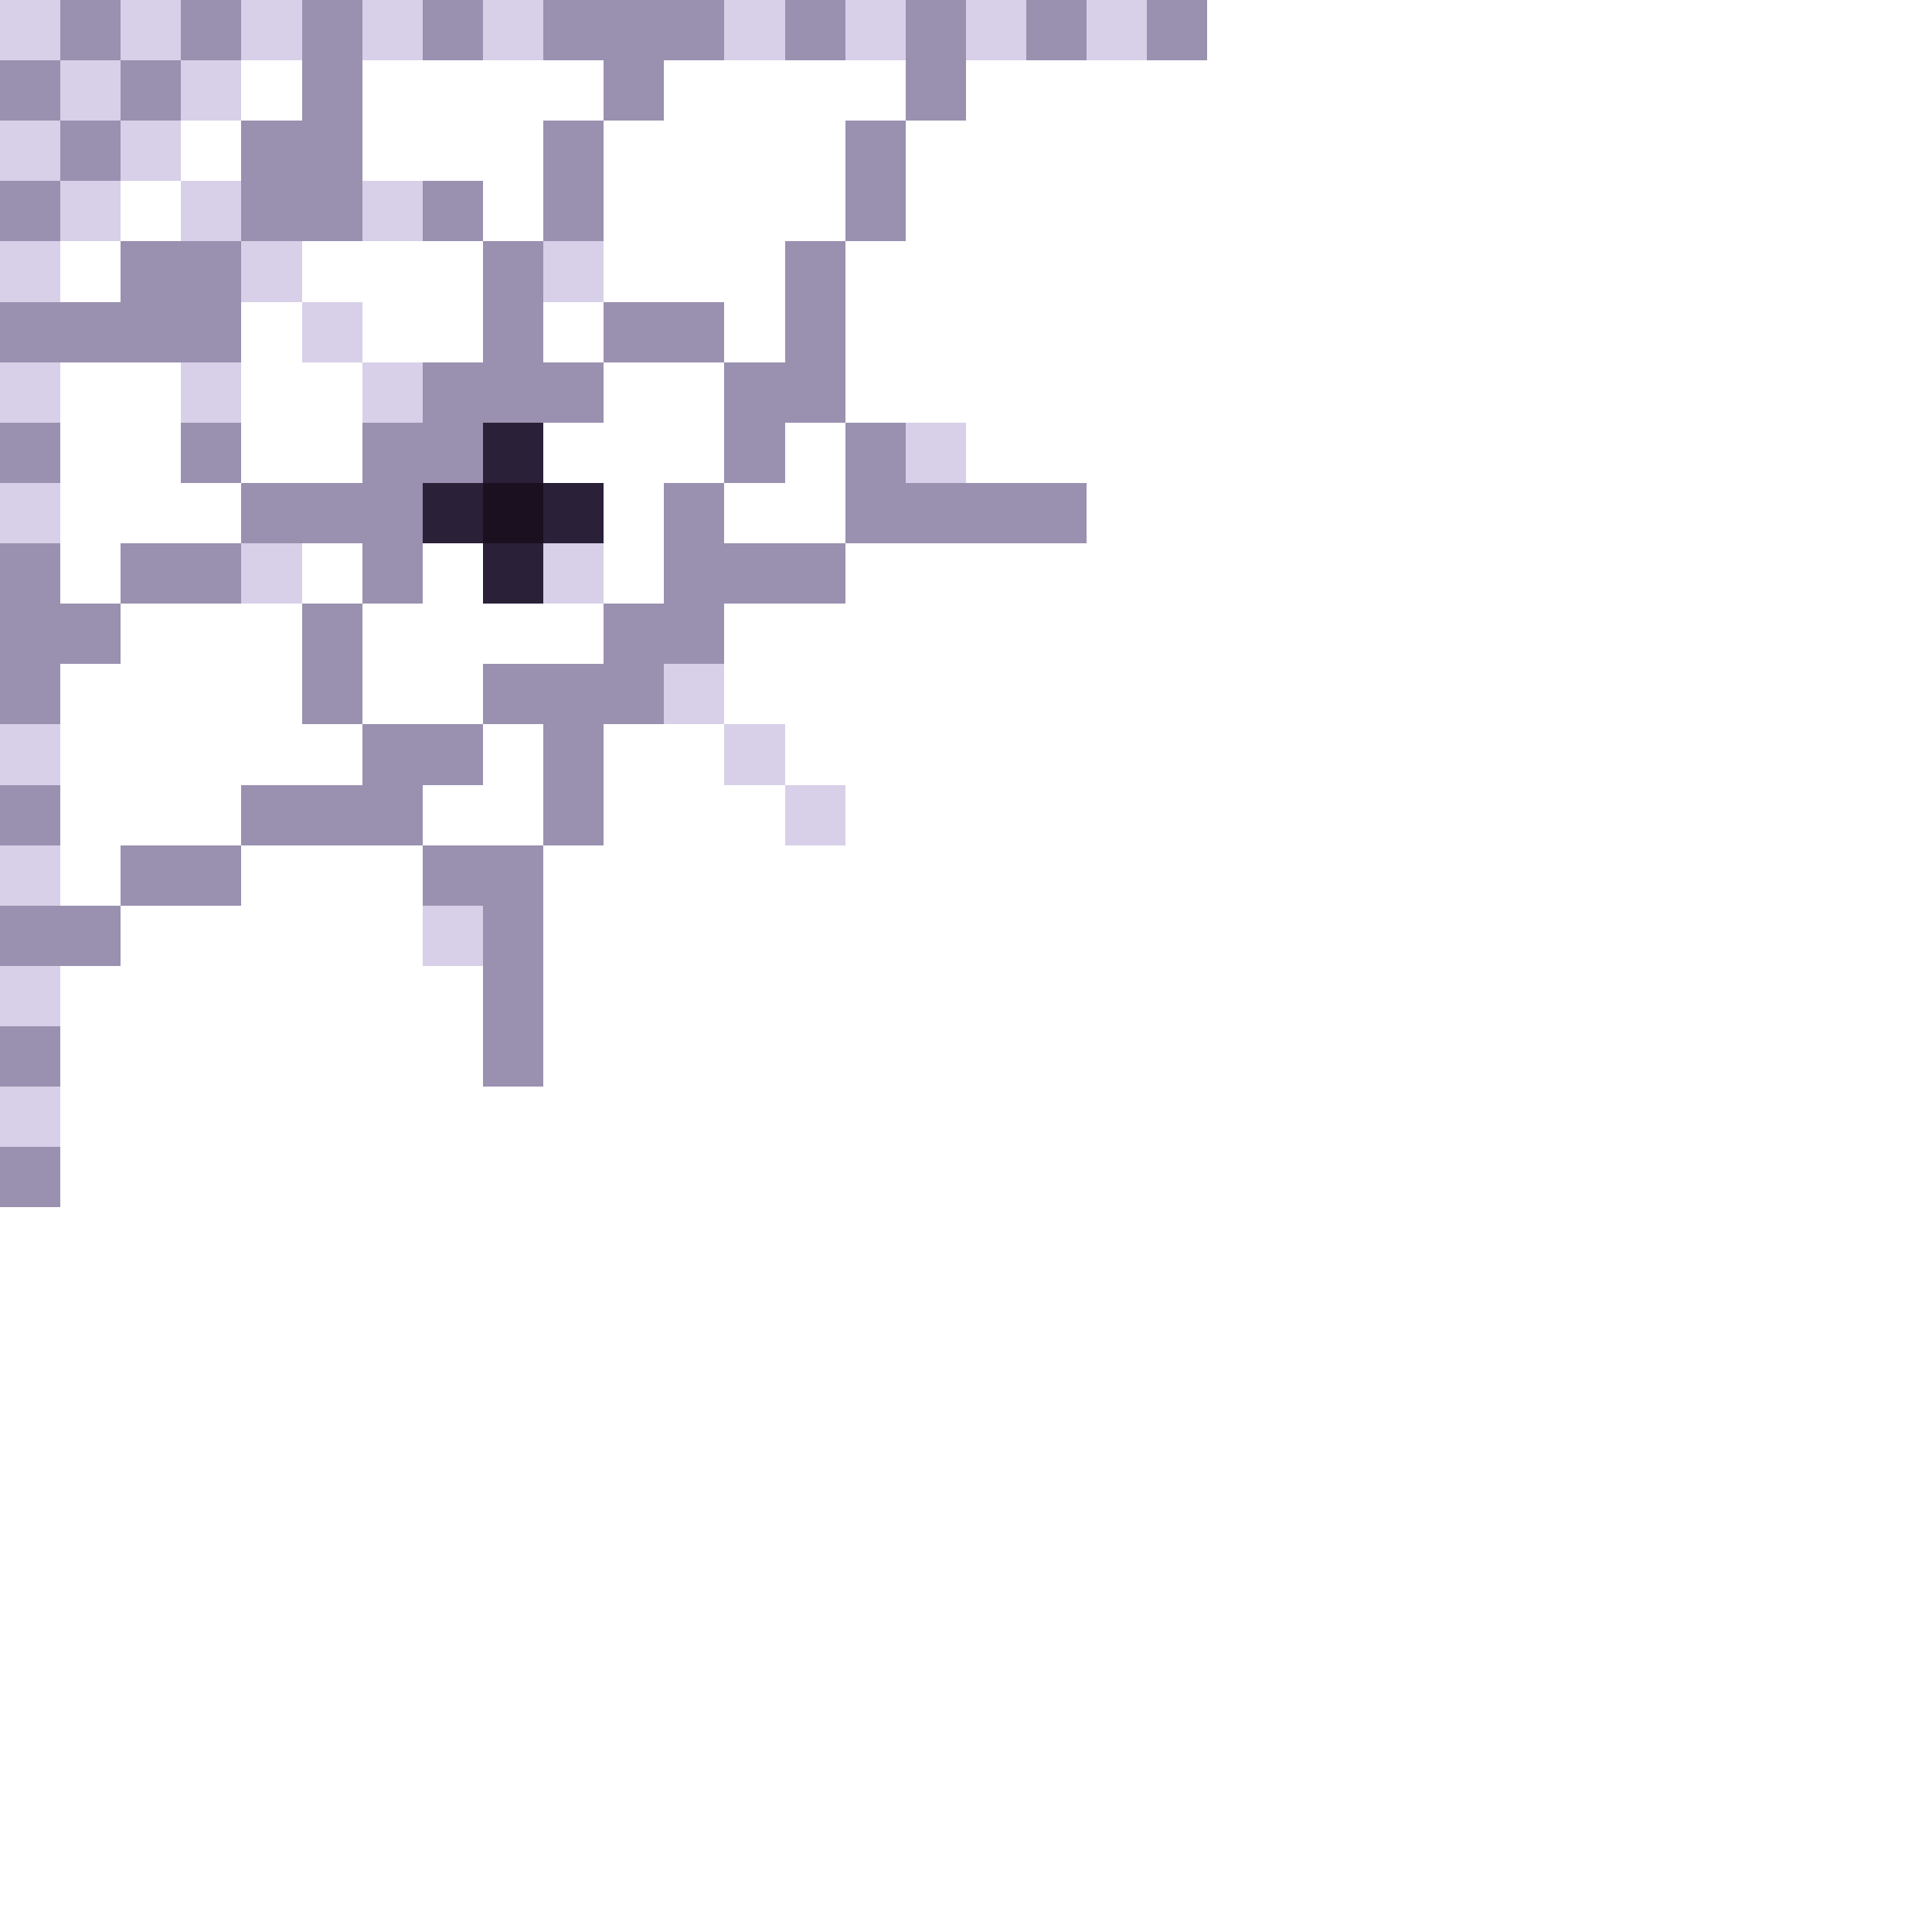
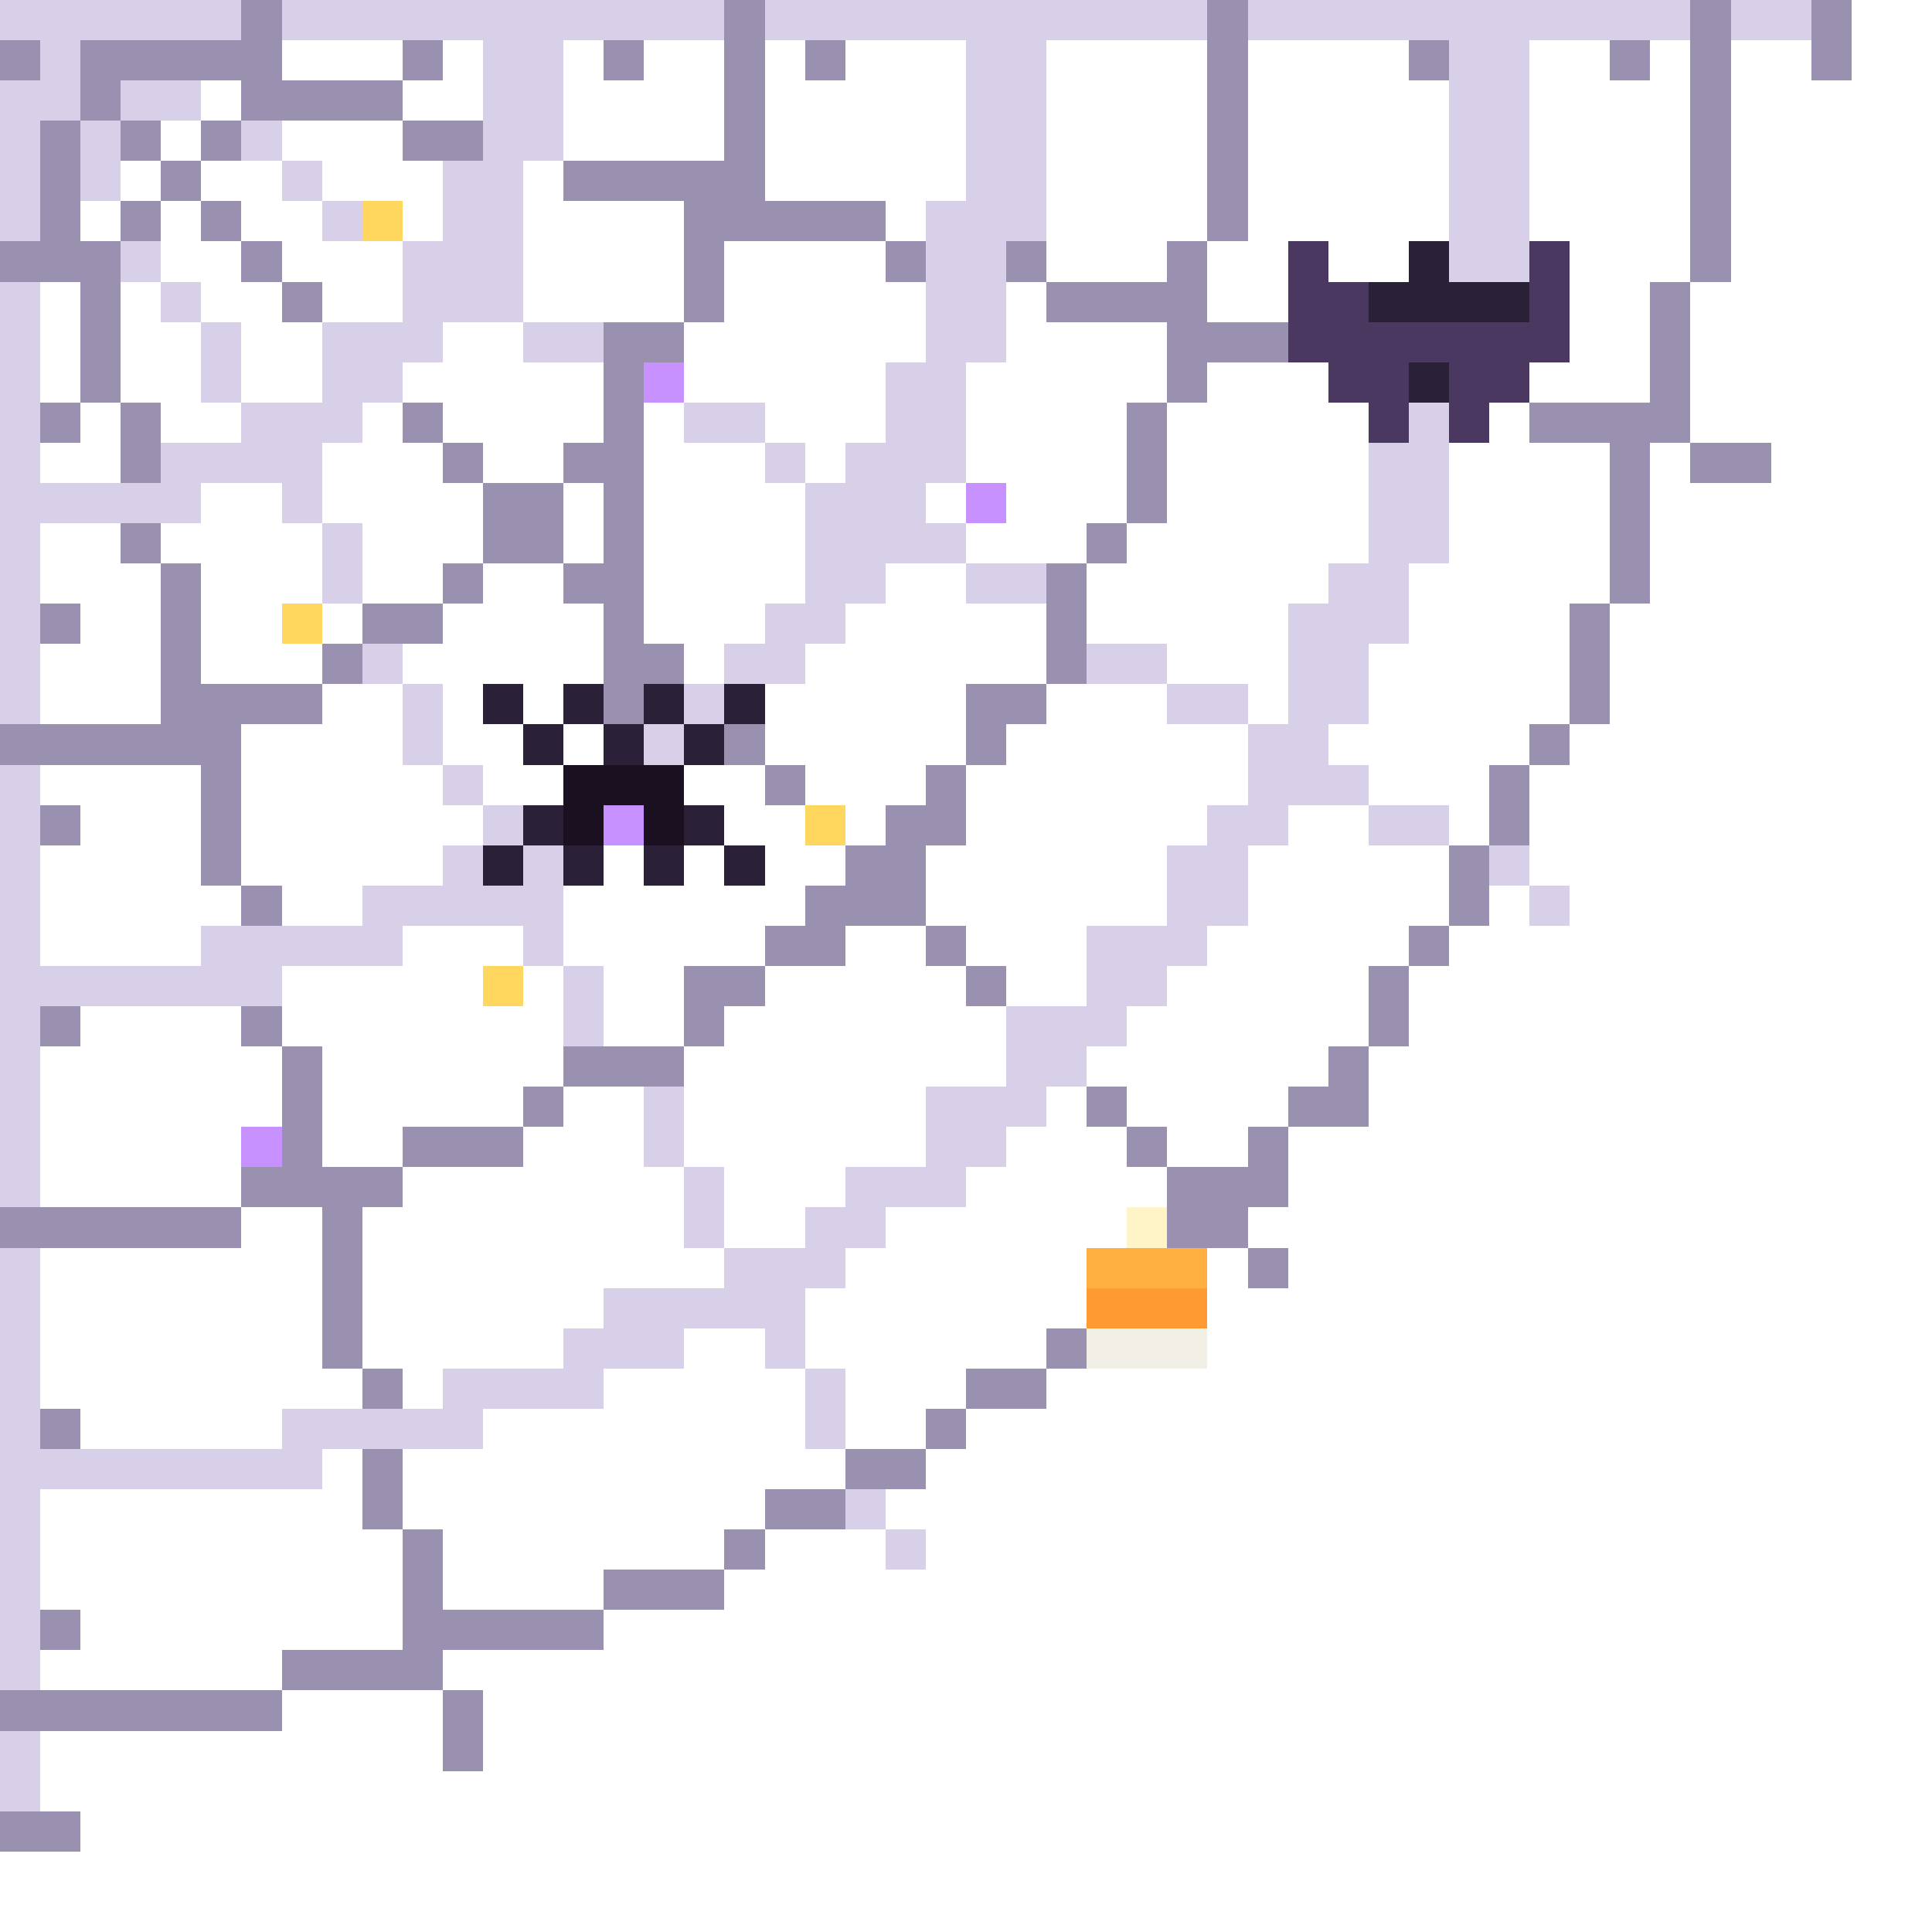
- <svg xmlns="http://www.w3.org/2000/svg" viewBox="0 0 32 32" width="32" height="32" shape-rendering="crispEdges" aria-hidden="true">
-   <rect x="0" y="0" width="1" height="1" fill="#d8d0e8" />
-   <rect x="1" y="0" width="1" height="1" fill="#9a90b0" />
-   <rect x="2" y="0" width="1" height="1" fill="#d8d0e8" />
-   <rect x="3" y="0" width="1" height="1" fill="#9a90b0" />
-   <rect x="4" y="0" width="1" height="1" fill="#d8d0e8" />
-   <rect x="5" y="0" width="1" height="1" fill="#9a90b0" />
-   <rect x="6" y="0" width="1" height="1" fill="#d8d0e8" />
-   <rect x="7" y="0" width="1" height="1" fill="#9a90b0" />
-   <rect x="8" y="0" width="1" height="1" fill="#d8d0e8" />
-   <rect x="9" y="0" width="3" height="1" fill="#9a90b0" />
-   <rect x="12" y="0" width="1" height="1" fill="#d8d0e8" />
-   <rect x="13" y="0" width="1" height="1" fill="#9a90b0" />
-   <rect x="14" y="0" width="1" height="1" fill="#d8d0e8" />
-   <rect x="15" y="0" width="1" height="1" fill="#9a90b0" />
-   <rect x="16" y="0" width="1" height="1" fill="#d8d0e8" />
-   <rect x="17" y="0" width="1" height="1" fill="#9a90b0" />
-   <rect x="18" y="0" width="1" height="1" fill="#d8d0e8" />
-   <rect x="19" y="0" width="1" height="1" fill="#9a90b0" />
+ <svg xmlns="http://www.w3.org/2000/svg" viewBox="0 0 48 48" width="48" height="48" shape-rendering="crispEdges" aria-hidden="true">
+   <rect x="0" y="0" width="6" height="1" fill="#d8d0e8" />
+   <rect x="6" y="0" width="1" height="1" fill="#9a90b0" />
+   <rect x="7" y="0" width="11" height="1" fill="#d8d0e8" />
+   <rect x="18" y="0" width="1" height="1" fill="#9a90b0" />
+   <rect x="19" y="0" width="11" height="1" fill="#d8d0e8" />
+   <rect x="30" y="0" width="1" height="1" fill="#9a90b0" />
+   <rect x="31" y="0" width="11" height="1" fill="#d8d0e8" />
+   <rect x="42" y="0" width="1" height="1" fill="#9a90b0" />
+   <rect x="43" y="0" width="2" height="1" fill="#d8d0e8" />
+   <rect x="45" y="0" width="1" height="1" fill="#9a90b0" />
  <rect x="0" y="1" width="1" height="1" fill="#9a90b0" />
  <rect x="1" y="1" width="1" height="1" fill="#d8d0e8" />
-   <rect x="2" y="1" width="1" height="1" fill="#9a90b0" />
-   <rect x="3" y="1" width="1" height="1" fill="#d8d0e8" />
-   <rect x="5" y="1" width="1" height="1" fill="#9a90b0" />
+   <rect x="2" y="1" width="5" height="1" fill="#9a90b0" />
  <rect x="10" y="1" width="1" height="1" fill="#9a90b0" />
+   <rect x="12" y="1" width="2" height="1" fill="#d8d0e8" />
  <rect x="15" y="1" width="1" height="1" fill="#9a90b0" />
-   <rect x="0" y="2" width="1" height="1" fill="#d8d0e8" />
-   <rect x="1" y="2" width="1" height="1" fill="#9a90b0" />
-   <rect x="2" y="2" width="1" height="1" fill="#d8d0e8" />
-   <rect x="4" y="2" width="2" height="1" fill="#9a90b0" />
-   <rect x="9" y="2" width="1" height="1" fill="#9a90b0" />
-   <rect x="14" y="2" width="1" height="1" fill="#9a90b0" />
-   <rect x="0" y="3" width="1" height="1" fill="#9a90b0" />
-   <rect x="1" y="3" width="1" height="1" fill="#d8d0e8" />
-   <rect x="3" y="3" width="1" height="1" fill="#d8d0e8" />
-   <rect x="4" y="3" width="2" height="1" fill="#9a90b0" />
+   <rect x="18" y="1" width="1" height="1" fill="#9a90b0" />
+   <rect x="20" y="1" width="1" height="1" fill="#9a90b0" />
+   <rect x="24" y="1" width="2" height="1" fill="#d8d0e8" />
+   <rect x="30" y="1" width="1" height="1" fill="#9a90b0" />
+   <rect x="35" y="1" width="1" height="1" fill="#9a90b0" />
+   <rect x="36" y="1" width="2" height="1" fill="#d8d0e8" />
+   <rect x="40" y="1" width="1" height="1" fill="#9a90b0" />
+   <rect x="42" y="1" width="1" height="1" fill="#9a90b0" />
+   <rect x="45" y="1" width="1" height="1" fill="#9a90b0" />
+   <rect x="0" y="2" width="2" height="1" fill="#d8d0e8" />
+   <rect x="2" y="2" width="1" height="1" fill="#9a90b0" />
+   <rect x="3" y="2" width="2" height="1" fill="#d8d0e8" />
+   <rect x="6" y="2" width="4" height="1" fill="#9a90b0" />
+   <rect x="12" y="2" width="2" height="1" fill="#d8d0e8" />
+   <rect x="18" y="2" width="1" height="1" fill="#9a90b0" />
+   <rect x="24" y="2" width="2" height="1" fill="#d8d0e8" />
+   <rect x="30" y="2" width="1" height="1" fill="#9a90b0" />
+   <rect x="36" y="2" width="2" height="1" fill="#d8d0e8" />
+   <rect x="42" y="2" width="1" height="1" fill="#9a90b0" />
+   <rect x="0" y="3" width="1" height="1" fill="#d8d0e8" />
+   <rect x="1" y="3" width="1" height="1" fill="#9a90b0" />
+   <rect x="2" y="3" width="1" height="1" fill="#d8d0e8" />
+   <rect x="3" y="3" width="1" height="1" fill="#9a90b0" />
+   <rect x="5" y="3" width="1" height="1" fill="#9a90b0" />
  <rect x="6" y="3" width="1" height="1" fill="#d8d0e8" />
-   <rect x="7" y="3" width="1" height="1" fill="#9a90b0" />
-   <rect x="9" y="3" width="1" height="1" fill="#9a90b0" />
-   <rect x="14" y="3" width="1" height="1" fill="#9a90b0" />
+   <rect x="10" y="3" width="2" height="1" fill="#9a90b0" />
+   <rect x="12" y="3" width="2" height="1" fill="#d8d0e8" />
+   <rect x="18" y="3" width="1" height="1" fill="#9a90b0" />
+   <rect x="24" y="3" width="2" height="1" fill="#d8d0e8" />
+   <rect x="30" y="3" width="1" height="1" fill="#9a90b0" />
+   <rect x="36" y="3" width="2" height="1" fill="#d8d0e8" />
+   <rect x="42" y="3" width="1" height="1" fill="#9a90b0" />
  <rect x="0" y="4" width="1" height="1" fill="#d8d0e8" />
-   <rect x="2" y="4" width="2" height="1" fill="#9a90b0" />
-   <rect x="4" y="4" width="1" height="1" fill="#d8d0e8" />
-   <rect x="8" y="4" width="1" height="1" fill="#9a90b0" />
-   <rect x="9" y="4" width="1" height="1" fill="#d8d0e8" />
-   <rect x="13" y="4" width="1" height="1" fill="#9a90b0" />
-   <rect x="0" y="5" width="4" height="1" fill="#9a90b0" />
-   <rect x="5" y="5" width="1" height="1" fill="#d8d0e8" />
-   <rect x="8" y="5" width="1" height="1" fill="#9a90b0" />
-   <rect x="10" y="5" width="2" height="1" fill="#9a90b0" />
-   <rect x="13" y="5" width="1" height="1" fill="#9a90b0" />
-   <rect x="0" y="6" width="1" height="1" fill="#d8d0e8" />
+   <rect x="1" y="4" width="1" height="1" fill="#9a90b0" />
+   <rect x="2" y="4" width="1" height="1" fill="#d8d0e8" />
+   <rect x="4" y="4" width="1" height="1" fill="#9a90b0" />
+   <rect x="7" y="4" width="1" height="1" fill="#d8d0e8" />
+   <rect x="11" y="4" width="2" height="1" fill="#d8d0e8" />
+   <rect x="14" y="4" width="5" height="1" fill="#9a90b0" />
+   <rect x="24" y="4" width="2" height="1" fill="#d8d0e8" />
+   <rect x="30" y="4" width="1" height="1" fill="#9a90b0" />
+   <rect x="36" y="4" width="2" height="1" fill="#d8d0e8" />
+   <rect x="42" y="4" width="1" height="1" fill="#9a90b0" />
+   <rect x="0" y="5" width="1" height="1" fill="#d8d0e8" />
+   <rect x="1" y="5" width="1" height="1" fill="#9a90b0" />
+   <rect x="3" y="5" width="1" height="1" fill="#9a90b0" />
+   <rect x="5" y="5" width="1" height="1" fill="#9a90b0" />
+   <rect x="8" y="5" width="1" height="1" fill="#d8d0e8" />
+   <rect x="9" y="5" width="1" height="1" fill="#ffd75e" />
+   <rect x="11" y="5" width="2" height="1" fill="#d8d0e8" />
+   <rect x="17" y="5" width="5" height="1" fill="#9a90b0" />
+   <rect x="23" y="5" width="3" height="1" fill="#d8d0e8" />
+   <rect x="30" y="5" width="1" height="1" fill="#9a90b0" />
+   <rect x="36" y="5" width="2" height="1" fill="#d8d0e8" />
+   <rect x="42" y="5" width="1" height="1" fill="#9a90b0" />
+   <rect x="0" y="6" width="3" height="1" fill="#9a90b0" />
  <rect x="3" y="6" width="1" height="1" fill="#d8d0e8" />
-   <rect x="6" y="6" width="1" height="1" fill="#d8d0e8" />
-   <rect x="7" y="6" width="3" height="1" fill="#9a90b0" />
-   <rect x="12" y="6" width="2" height="1" fill="#9a90b0" />
-   <rect x="0" y="7" width="1" height="1" fill="#9a90b0" />
-   <rect x="3" y="7" width="1" height="1" fill="#9a90b0" />
-   <rect x="6" y="7" width="2" height="1" fill="#9a90b0" />
-   <rect x="8" y="7" width="1" height="1" fill="#2a2038" />
-   <rect x="12" y="7" width="1" height="1" fill="#9a90b0" />
-   <rect x="14" y="7" width="1" height="1" fill="#9a90b0" />
-   <rect x="15" y="7" width="1" height="1" fill="#d8d0e8" />
+   <rect x="6" y="6" width="1" height="1" fill="#9a90b0" />
+   <rect x="10" y="6" width="3" height="1" fill="#d8d0e8" />
+   <rect x="17" y="6" width="1" height="1" fill="#9a90b0" />
+   <rect x="22" y="6" width="1" height="1" fill="#9a90b0" />
+   <rect x="23" y="6" width="2" height="1" fill="#d8d0e8" />
+   <rect x="25" y="6" width="1" height="1" fill="#9a90b0" />
+   <rect x="29" y="6" width="1" height="1" fill="#9a90b0" />
+   <rect x="32" y="6" width="1" height="1" fill="#4a3860" />
+   <rect x="35" y="6" width="1" height="1" fill="#2a2038" />
+   <rect x="36" y="6" width="2" height="1" fill="#d8d0e8" />
+   <rect x="38" y="6" width="1" height="1" fill="#4a3860" />
+   <rect x="42" y="6" width="1" height="1" fill="#9a90b0" />
+   <rect x="0" y="7" width="1" height="1" fill="#d8d0e8" />
+   <rect x="2" y="7" width="1" height="1" fill="#9a90b0" />
+   <rect x="4" y="7" width="1" height="1" fill="#d8d0e8" />
+   <rect x="7" y="7" width="1" height="1" fill="#9a90b0" />
+   <rect x="10" y="7" width="3" height="1" fill="#d8d0e8" />
+   <rect x="17" y="7" width="1" height="1" fill="#9a90b0" />
+   <rect x="23" y="7" width="2" height="1" fill="#d8d0e8" />
+   <rect x="26" y="7" width="4" height="1" fill="#9a90b0" />
+   <rect x="32" y="7" width="2" height="1" fill="#4a3860" />
+   <rect x="34" y="7" width="4" height="1" fill="#2a2038" />
+   <rect x="38" y="7" width="1" height="1" fill="#4a3860" />
+   <rect x="41" y="7" width="1" height="1" fill="#9a90b0" />
  <rect x="0" y="8" width="1" height="1" fill="#d8d0e8" />
-   <rect x="4" y="8" width="3" height="1" fill="#9a90b0" />
-   <rect x="7" y="8" width="1" height="1" fill="#2a2038" />
-   <rect x="8" y="8" width="1" height="1" fill="#1a1020" />
-   <rect x="9" y="8" width="1" height="1" fill="#2a2038" />
-   <rect x="11" y="8" width="1" height="1" fill="#9a90b0" />
-   <rect x="14" y="8" width="4" height="1" fill="#9a90b0" />
-   <rect x="0" y="9" width="1" height="1" fill="#9a90b0" />
-   <rect x="2" y="9" width="2" height="1" fill="#9a90b0" />
-   <rect x="4" y="9" width="1" height="1" fill="#d8d0e8" />
-   <rect x="6" y="9" width="1" height="1" fill="#9a90b0" />
-   <rect x="8" y="9" width="1" height="1" fill="#2a2038" />
-   <rect x="9" y="9" width="1" height="1" fill="#d8d0e8" />
-   <rect x="11" y="9" width="3" height="1" fill="#9a90b0" />
-   <rect x="0" y="10" width="2" height="1" fill="#9a90b0" />
-   <rect x="5" y="10" width="1" height="1" fill="#9a90b0" />
-   <rect x="10" y="10" width="2" height="1" fill="#9a90b0" />
-   <rect x="0" y="11" width="1" height="1" fill="#9a90b0" />
-   <rect x="5" y="11" width="1" height="1" fill="#9a90b0" />
-   <rect x="8" y="11" width="3" height="1" fill="#9a90b0" />
-   <rect x="11" y="11" width="1" height="1" fill="#d8d0e8" />
-   <rect x="0" y="12" width="1" height="1" fill="#d8d0e8" />
-   <rect x="6" y="12" width="2" height="1" fill="#9a90b0" />
-   <rect x="9" y="12" width="1" height="1" fill="#9a90b0" />
-   <rect x="12" y="12" width="1" height="1" fill="#d8d0e8" />
-   <rect x="0" y="13" width="1" height="1" fill="#9a90b0" />
-   <rect x="4" y="13" width="3" height="1" fill="#9a90b0" />
-   <rect x="9" y="13" width="1" height="1" fill="#9a90b0" />
-   <rect x="13" y="13" width="1" height="1" fill="#d8d0e8" />
+   <rect x="2" y="8" width="1" height="1" fill="#9a90b0" />
+   <rect x="5" y="8" width="1" height="1" fill="#d8d0e8" />
+   <rect x="8" y="8" width="3" height="1" fill="#d8d0e8" />
+   <rect x="13" y="8" width="2" height="1" fill="#d8d0e8" />
+   <rect x="15" y="8" width="2" height="1" fill="#9a90b0" />
+   <rect x="23" y="8" width="2" height="1" fill="#d8d0e8" />
+   <rect x="29" y="8" width="3" height="1" fill="#9a90b0" />
+   <rect x="32" y="8" width="7" height="1" fill="#4a3860" />
+   <rect x="41" y="8" width="1" height="1" fill="#9a90b0" />
+   <rect x="0" y="9" width="1" height="1" fill="#d8d0e8" />
+   <rect x="2" y="9" width="1" height="1" fill="#9a90b0" />
+   <rect x="5" y="9" width="1" height="1" fill="#d8d0e8" />
+   <rect x="8" y="9" width="2" height="1" fill="#d8d0e8" />
+   <rect x="15" y="9" width="1" height="1" fill="#9a90b0" />
+   <rect x="16" y="9" width="1" height="1" fill="#c792ff" />
+   <rect x="22" y="9" width="2" height="1" fill="#d8d0e8" />
+   <rect x="29" y="9" width="1" height="1" fill="#9a90b0" />
+   <rect x="33" y="9" width="2" height="1" fill="#4a3860" />
+   <rect x="35" y="9" width="1" height="1" fill="#2a2038" />
+   <rect x="36" y="9" width="2" height="1" fill="#4a3860" />
+   <rect x="41" y="9" width="1" height="1" fill="#9a90b0" />
+   <rect x="0" y="10" width="1" height="1" fill="#d8d0e8" />
+   <rect x="1" y="10" width="1" height="1" fill="#9a90b0" />
+   <rect x="3" y="10" width="1" height="1" fill="#9a90b0" />
+   <rect x="6" y="10" width="3" height="1" fill="#d8d0e8" />
+   <rect x="10" y="10" width="1" height="1" fill="#9a90b0" />
+   <rect x="15" y="10" width="1" height="1" fill="#9a90b0" />
+   <rect x="17" y="10" width="2" height="1" fill="#d8d0e8" />
+   <rect x="22" y="10" width="2" height="1" fill="#d8d0e8" />
+   <rect x="28" y="10" width="1" height="1" fill="#9a90b0" />
+   <rect x="34" y="10" width="1" height="1" fill="#4a3860" />
+   <rect x="35" y="10" width="1" height="1" fill="#d8d0e8" />
+   <rect x="36" y="10" width="1" height="1" fill="#4a3860" />
+   <rect x="38" y="10" width="4" height="1" fill="#9a90b0" />
+   <rect x="0" y="11" width="1" height="1" fill="#d8d0e8" />
+   <rect x="3" y="11" width="1" height="1" fill="#9a90b0" />
+   <rect x="4" y="11" width="4" height="1" fill="#d8d0e8" />
+   <rect x="11" y="11" width="1" height="1" fill="#9a90b0" />
+   <rect x="14" y="11" width="2" height="1" fill="#9a90b0" />
+   <rect x="19" y="11" width="1" height="1" fill="#d8d0e8" />
+   <rect x="21" y="11" width="3" height="1" fill="#d8d0e8" />
+   <rect x="28" y="11" width="1" height="1" fill="#9a90b0" />
+   <rect x="34" y="11" width="2" height="1" fill="#d8d0e8" />
+   <rect x="40" y="11" width="1" height="1" fill="#9a90b0" />
+   <rect x="42" y="11" width="2" height="1" fill="#9a90b0" />
+   <rect x="0" y="12" width="5" height="1" fill="#d8d0e8" />
+   <rect x="7" y="12" width="1" height="1" fill="#d8d0e8" />
+   <rect x="12" y="12" width="2" height="1" fill="#9a90b0" />
+   <rect x="15" y="12" width="1" height="1" fill="#9a90b0" />
+   <rect x="20" y="12" width="3" height="1" fill="#d8d0e8" />
+   <rect x="24" y="12" width="1" height="1" fill="#c792ff" />
+   <rect x="28" y="12" width="1" height="1" fill="#9a90b0" />
+   <rect x="34" y="12" width="2" height="1" fill="#d8d0e8" />
+   <rect x="40" y="12" width="1" height="1" fill="#9a90b0" />
+   <rect x="0" y="13" width="1" height="1" fill="#d8d0e8" />
+   <rect x="3" y="13" width="1" height="1" fill="#9a90b0" />
+   <rect x="8" y="13" width="1" height="1" fill="#d8d0e8" />
+   <rect x="12" y="13" width="2" height="1" fill="#9a90b0" />
+   <rect x="15" y="13" width="1" height="1" fill="#9a90b0" />
+   <rect x="20" y="13" width="4" height="1" fill="#d8d0e8" />
+   <rect x="27" y="13" width="1" height="1" fill="#9a90b0" />
+   <rect x="34" y="13" width="2" height="1" fill="#d8d0e8" />
+   <rect x="40" y="13" width="1" height="1" fill="#9a90b0" />
  <rect x="0" y="14" width="1" height="1" fill="#d8d0e8" />
-   <rect x="2" y="14" width="2" height="1" fill="#9a90b0" />
-   <rect x="7" y="14" width="2" height="1" fill="#9a90b0" />
-   <rect x="0" y="15" width="2" height="1" fill="#9a90b0" />
-   <rect x="7" y="15" width="1" height="1" fill="#d8d0e8" />
-   <rect x="8" y="15" width="1" height="1" fill="#9a90b0" />
+   <rect x="4" y="14" width="1" height="1" fill="#9a90b0" />
+   <rect x="8" y="14" width="1" height="1" fill="#d8d0e8" />
+   <rect x="11" y="14" width="1" height="1" fill="#9a90b0" />
+   <rect x="14" y="14" width="2" height="1" fill="#9a90b0" />
+   <rect x="20" y="14" width="2" height="1" fill="#d8d0e8" />
+   <rect x="24" y="14" width="2" height="1" fill="#d8d0e8" />
+   <rect x="26" y="14" width="1" height="1" fill="#9a90b0" />
+   <rect x="33" y="14" width="2" height="1" fill="#d8d0e8" />
+   <rect x="40" y="14" width="1" height="1" fill="#9a90b0" />
+   <rect x="0" y="15" width="1" height="1" fill="#d8d0e8" />
+   <rect x="1" y="15" width="1" height="1" fill="#9a90b0" />
+   <rect x="4" y="15" width="1" height="1" fill="#9a90b0" />
+   <rect x="7" y="15" width="1" height="1" fill="#ffd75e" />
+   <rect x="9" y="15" width="2" height="1" fill="#9a90b0" />
+   <rect x="15" y="15" width="1" height="1" fill="#9a90b0" />
+   <rect x="19" y="15" width="2" height="1" fill="#d8d0e8" />
+   <rect x="26" y="15" width="1" height="1" fill="#9a90b0" />
+   <rect x="32" y="15" width="3" height="1" fill="#d8d0e8" />
+   <rect x="39" y="15" width="1" height="1" fill="#9a90b0" />
  <rect x="0" y="16" width="1" height="1" fill="#d8d0e8" />
+   <rect x="4" y="16" width="1" height="1" fill="#9a90b0" />
  <rect x="8" y="16" width="1" height="1" fill="#9a90b0" />
-   <rect x="0" y="17" width="1" height="1" fill="#9a90b0" />
-   <rect x="8" y="17" width="1" height="1" fill="#9a90b0" />
-   <rect x="0" y="18" width="1" height="1" fill="#d8d0e8" />
-   <rect x="0" y="19" width="1" height="1" fill="#9a90b0" />
+   <rect x="9" y="16" width="1" height="1" fill="#d8d0e8" />
+   <rect x="15" y="16" width="2" height="1" fill="#9a90b0" />
+   <rect x="18" y="16" width="2" height="1" fill="#d8d0e8" />
+   <rect x="26" y="16" width="1" height="1" fill="#9a90b0" />
+   <rect x="27" y="16" width="2" height="1" fill="#d8d0e8" />
+   <rect x="32" y="16" width="2" height="1" fill="#d8d0e8" />
+   <rect x="39" y="16" width="1" height="1" fill="#9a90b0" />
+   <rect x="0" y="17" width="1" height="1" fill="#d8d0e8" />
+   <rect x="4" y="17" width="4" height="1" fill="#9a90b0" />
+   <rect x="10" y="17" width="1" height="1" fill="#d8d0e8" />
+   <rect x="12" y="17" width="1" height="1" fill="#2a2038" />
+   <rect x="14" y="17" width="1" height="1" fill="#2a2038" />
+   <rect x="15" y="17" width="1" height="1" fill="#9a90b0" />
+   <rect x="16" y="17" width="1" height="1" fill="#2a2038" />
+   <rect x="17" y="17" width="1" height="1" fill="#d8d0e8" />
+   <rect x="18" y="17" width="1" height="1" fill="#2a2038" />
+   <rect x="24" y="17" width="2" height="1" fill="#9a90b0" />
+   <rect x="29" y="17" width="2" height="1" fill="#d8d0e8" />
+   <rect x="32" y="17" width="2" height="1" fill="#d8d0e8" />
+   <rect x="39" y="17" width="1" height="1" fill="#9a90b0" />
+   <rect x="0" y="18" width="6" height="1" fill="#9a90b0" />
+   <rect x="10" y="18" width="1" height="1" fill="#d8d0e8" />
+   <rect x="13" y="18" width="1" height="1" fill="#2a2038" />
+   <rect x="15" y="18" width="1" height="1" fill="#2a2038" />
+   <rect x="16" y="18" width="1" height="1" fill="#d8d0e8" />
+   <rect x="17" y="18" width="1" height="1" fill="#2a2038" />
+   <rect x="18" y="18" width="1" height="1" fill="#9a90b0" />
+   <rect x="24" y="18" width="1" height="1" fill="#9a90b0" />
+   <rect x="31" y="18" width="2" height="1" fill="#d8d0e8" />
+   <rect x="38" y="18" width="1" height="1" fill="#9a90b0" />
+   <rect x="0" y="19" width="1" height="1" fill="#d8d0e8" />
+   <rect x="5" y="19" width="1" height="1" fill="#9a90b0" />
+   <rect x="11" y="19" width="1" height="1" fill="#d8d0e8" />
+   <rect x="14" y="19" width="3" height="1" fill="#1a1020" />
+   <rect x="19" y="19" width="1" height="1" fill="#9a90b0" />
+   <rect x="23" y="19" width="1" height="1" fill="#9a90b0" />
+   <rect x="31" y="19" width="3" height="1" fill="#d8d0e8" />
+   <rect x="37" y="19" width="1" height="1" fill="#9a90b0" />
+   <rect x="0" y="20" width="1" height="1" fill="#d8d0e8" />
+   <rect x="1" y="20" width="1" height="1" fill="#9a90b0" />
+   <rect x="5" y="20" width="1" height="1" fill="#9a90b0" />
+   <rect x="12" y="20" width="1" height="1" fill="#d8d0e8" />
+   <rect x="13" y="20" width="1" height="1" fill="#2a2038" />
+   <rect x="14" y="20" width="1" height="1" fill="#1a1020" />
+   <rect x="15" y="20" width="1" height="1" fill="#c792ff" />
+   <rect x="16" y="20" width="1" height="1" fill="#1a1020" />
+   <rect x="17" y="20" width="1" height="1" fill="#2a2038" />
+   <rect x="20" y="20" width="1" height="1" fill="#ffd75e" />
+   <rect x="22" y="20" width="2" height="1" fill="#9a90b0" />
+   <rect x="30" y="20" width="2" height="1" fill="#d8d0e8" />
+   <rect x="34" y="20" width="2" height="1" fill="#d8d0e8" />
+   <rect x="37" y="20" width="1" height="1" fill="#9a90b0" />
+   <rect x="0" y="21" width="1" height="1" fill="#d8d0e8" />
+   <rect x="5" y="21" width="1" height="1" fill="#9a90b0" />
+   <rect x="11" y="21" width="1" height="1" fill="#d8d0e8" />
+   <rect x="12" y="21" width="1" height="1" fill="#2a2038" />
+   <rect x="13" y="21" width="1" height="1" fill="#d8d0e8" />
+   <rect x="14" y="21" width="1" height="1" fill="#2a2038" />
+   <rect x="16" y="21" width="1" height="1" fill="#2a2038" />
+   <rect x="18" y="21" width="1" height="1" fill="#2a2038" />
+   <rect x="21" y="21" width="2" height="1" fill="#9a90b0" />
+   <rect x="29" y="21" width="2" height="1" fill="#d8d0e8" />
+   <rect x="36" y="21" width="1" height="1" fill="#9a90b0" />
+   <rect x="37" y="21" width="1" height="1" fill="#d8d0e8" />
+   <rect x="0" y="22" width="1" height="1" fill="#d8d0e8" />
+   <rect x="6" y="22" width="1" height="1" fill="#9a90b0" />
+   <rect x="9" y="22" width="5" height="1" fill="#d8d0e8" />
+   <rect x="20" y="22" width="3" height="1" fill="#9a90b0" />
+   <rect x="29" y="22" width="2" height="1" fill="#d8d0e8" />
+   <rect x="36" y="22" width="1" height="1" fill="#9a90b0" />
+   <rect x="38" y="22" width="1" height="1" fill="#d8d0e8" />
+   <rect x="0" y="23" width="1" height="1" fill="#d8d0e8" />
+   <rect x="5" y="23" width="5" height="1" fill="#d8d0e8" />
+   <rect x="13" y="23" width="1" height="1" fill="#d8d0e8" />
+   <rect x="19" y="23" width="2" height="1" fill="#9a90b0" />
+   <rect x="23" y="23" width="1" height="1" fill="#9a90b0" />
+   <rect x="27" y="23" width="3" height="1" fill="#d8d0e8" />
+   <rect x="35" y="23" width="1" height="1" fill="#9a90b0" />
+   <rect x="0" y="24" width="7" height="1" fill="#d8d0e8" />
+   <rect x="12" y="24" width="1" height="1" fill="#ffd75e" />
+   <rect x="14" y="24" width="1" height="1" fill="#d8d0e8" />
+   <rect x="17" y="24" width="2" height="1" fill="#9a90b0" />
+   <rect x="24" y="24" width="1" height="1" fill="#9a90b0" />
+   <rect x="27" y="24" width="2" height="1" fill="#d8d0e8" />
+   <rect x="34" y="24" width="1" height="1" fill="#9a90b0" />
+   <rect x="0" y="25" width="1" height="1" fill="#d8d0e8" />
+   <rect x="1" y="25" width="1" height="1" fill="#9a90b0" />
+   <rect x="6" y="25" width="1" height="1" fill="#9a90b0" />
+   <rect x="14" y="25" width="1" height="1" fill="#d8d0e8" />
+   <rect x="17" y="25" width="1" height="1" fill="#9a90b0" />
+   <rect x="25" y="25" width="3" height="1" fill="#d8d0e8" />
+   <rect x="34" y="25" width="1" height="1" fill="#9a90b0" />
+   <rect x="0" y="26" width="1" height="1" fill="#d8d0e8" />
+   <rect x="7" y="26" width="1" height="1" fill="#9a90b0" />
+   <rect x="14" y="26" width="3" height="1" fill="#9a90b0" />
+   <rect x="25" y="26" width="2" height="1" fill="#d8d0e8" />
+   <rect x="33" y="26" width="1" height="1" fill="#9a90b0" />
+   <rect x="0" y="27" width="1" height="1" fill="#d8d0e8" />
+   <rect x="7" y="27" width="1" height="1" fill="#9a90b0" />
+   <rect x="13" y="27" width="1" height="1" fill="#9a90b0" />
+   <rect x="16" y="27" width="1" height="1" fill="#d8d0e8" />
+   <rect x="23" y="27" width="3" height="1" fill="#d8d0e8" />
+   <rect x="27" y="27" width="1" height="1" fill="#9a90b0" />
+   <rect x="32" y="27" width="2" height="1" fill="#9a90b0" />
+   <rect x="0" y="28" width="1" height="1" fill="#d8d0e8" />
+   <rect x="6" y="28" width="1" height="1" fill="#c792ff" />
+   <rect x="7" y="28" width="1" height="1" fill="#9a90b0" />
+   <rect x="10" y="28" width="3" height="1" fill="#9a90b0" />
+   <rect x="16" y="28" width="1" height="1" fill="#d8d0e8" />
+   <rect x="23" y="28" width="2" height="1" fill="#d8d0e8" />
+   <rect x="28" y="28" width="1" height="1" fill="#9a90b0" />
+   <rect x="31" y="28" width="1" height="1" fill="#9a90b0" />
+   <rect x="0" y="29" width="1" height="1" fill="#d8d0e8" />
+   <rect x="6" y="29" width="4" height="1" fill="#9a90b0" />
+   <rect x="17" y="29" width="1" height="1" fill="#d8d0e8" />
+   <rect x="21" y="29" width="3" height="1" fill="#d8d0e8" />
+   <rect x="29" y="29" width="3" height="1" fill="#9a90b0" />
+   <rect x="0" y="30" width="6" height="1" fill="#9a90b0" />
+   <rect x="8" y="30" width="1" height="1" fill="#9a90b0" />
+   <rect x="17" y="30" width="1" height="1" fill="#d8d0e8" />
+   <rect x="20" y="30" width="2" height="1" fill="#d8d0e8" />
+   <rect x="28" y="30" width="1" height="1" fill="#fff4c8" />
+   <rect x="29" y="30" width="2" height="1" fill="#9a90b0" />
+   <rect x="0" y="31" width="1" height="1" fill="#d8d0e8" />
+   <rect x="8" y="31" width="1" height="1" fill="#9a90b0" />
+   <rect x="18" y="31" width="3" height="1" fill="#d8d0e8" />
+   <rect x="27" y="31" width="3" height="1" fill="#ffb040" />
+   <rect x="31" y="31" width="1" height="1" fill="#9a90b0" />
+   <rect x="0" y="32" width="1" height="1" fill="#d8d0e8" />
+   <rect x="8" y="32" width="1" height="1" fill="#9a90b0" />
+   <rect x="15" y="32" width="5" height="1" fill="#d8d0e8" />
+   <rect x="27" y="32" width="3" height="1" fill="#ff9a32" />
+   <rect x="0" y="33" width="1" height="1" fill="#d8d0e8" />
+   <rect x="8" y="33" width="1" height="1" fill="#9a90b0" />
+   <rect x="14" y="33" width="3" height="1" fill="#d8d0e8" />
+   <rect x="19" y="33" width="1" height="1" fill="#d8d0e8" />
+   <rect x="26" y="33" width="1" height="1" fill="#9a90b0" />
+   <rect x="27" y="33" width="3" height="1" fill="#f2efe6" />
+   <rect x="0" y="34" width="1" height="1" fill="#d8d0e8" />
+   <rect x="9" y="34" width="1" height="1" fill="#9a90b0" />
+   <rect x="11" y="34" width="4" height="1" fill="#d8d0e8" />
+   <rect x="20" y="34" width="1" height="1" fill="#d8d0e8" />
+   <rect x="24" y="34" width="2" height="1" fill="#9a90b0" />
+   <rect x="0" y="35" width="1" height="1" fill="#d8d0e8" />
+   <rect x="1" y="35" width="1" height="1" fill="#9a90b0" />
+   <rect x="7" y="35" width="5" height="1" fill="#d8d0e8" />
+   <rect x="20" y="35" width="1" height="1" fill="#d8d0e8" />
+   <rect x="23" y="35" width="1" height="1" fill="#9a90b0" />
+   <rect x="0" y="36" width="8" height="1" fill="#d8d0e8" />
+   <rect x="9" y="36" width="1" height="1" fill="#9a90b0" />
+   <rect x="21" y="36" width="2" height="1" fill="#9a90b0" />
+   <rect x="0" y="37" width="1" height="1" fill="#d8d0e8" />
+   <rect x="9" y="37" width="1" height="1" fill="#9a90b0" />
+   <rect x="19" y="37" width="2" height="1" fill="#9a90b0" />
+   <rect x="21" y="37" width="1" height="1" fill="#d8d0e8" />
+   <rect x="0" y="38" width="1" height="1" fill="#d8d0e8" />
+   <rect x="10" y="38" width="1" height="1" fill="#9a90b0" />
+   <rect x="18" y="38" width="1" height="1" fill="#9a90b0" />
+   <rect x="22" y="38" width="1" height="1" fill="#d8d0e8" />
+   <rect x="0" y="39" width="1" height="1" fill="#d8d0e8" />
+   <rect x="10" y="39" width="1" height="1" fill="#9a90b0" />
+   <rect x="15" y="39" width="3" height="1" fill="#9a90b0" />
+   <rect x="0" y="40" width="1" height="1" fill="#d8d0e8" />
+   <rect x="1" y="40" width="1" height="1" fill="#9a90b0" />
+   <rect x="10" y="40" width="5" height="1" fill="#9a90b0" />
+   <rect x="0" y="41" width="1" height="1" fill="#d8d0e8" />
+   <rect x="7" y="41" width="4" height="1" fill="#9a90b0" />
+   <rect x="0" y="42" width="7" height="1" fill="#9a90b0" />
+   <rect x="11" y="42" width="1" height="1" fill="#9a90b0" />
+   <rect x="0" y="43" width="1" height="1" fill="#d8d0e8" />
+   <rect x="11" y="43" width="1" height="1" fill="#9a90b0" />
+   <rect x="0" y="44" width="1" height="1" fill="#d8d0e8" />
+   <rect x="0" y="45" width="2" height="1" fill="#9a90b0" />
</svg>
